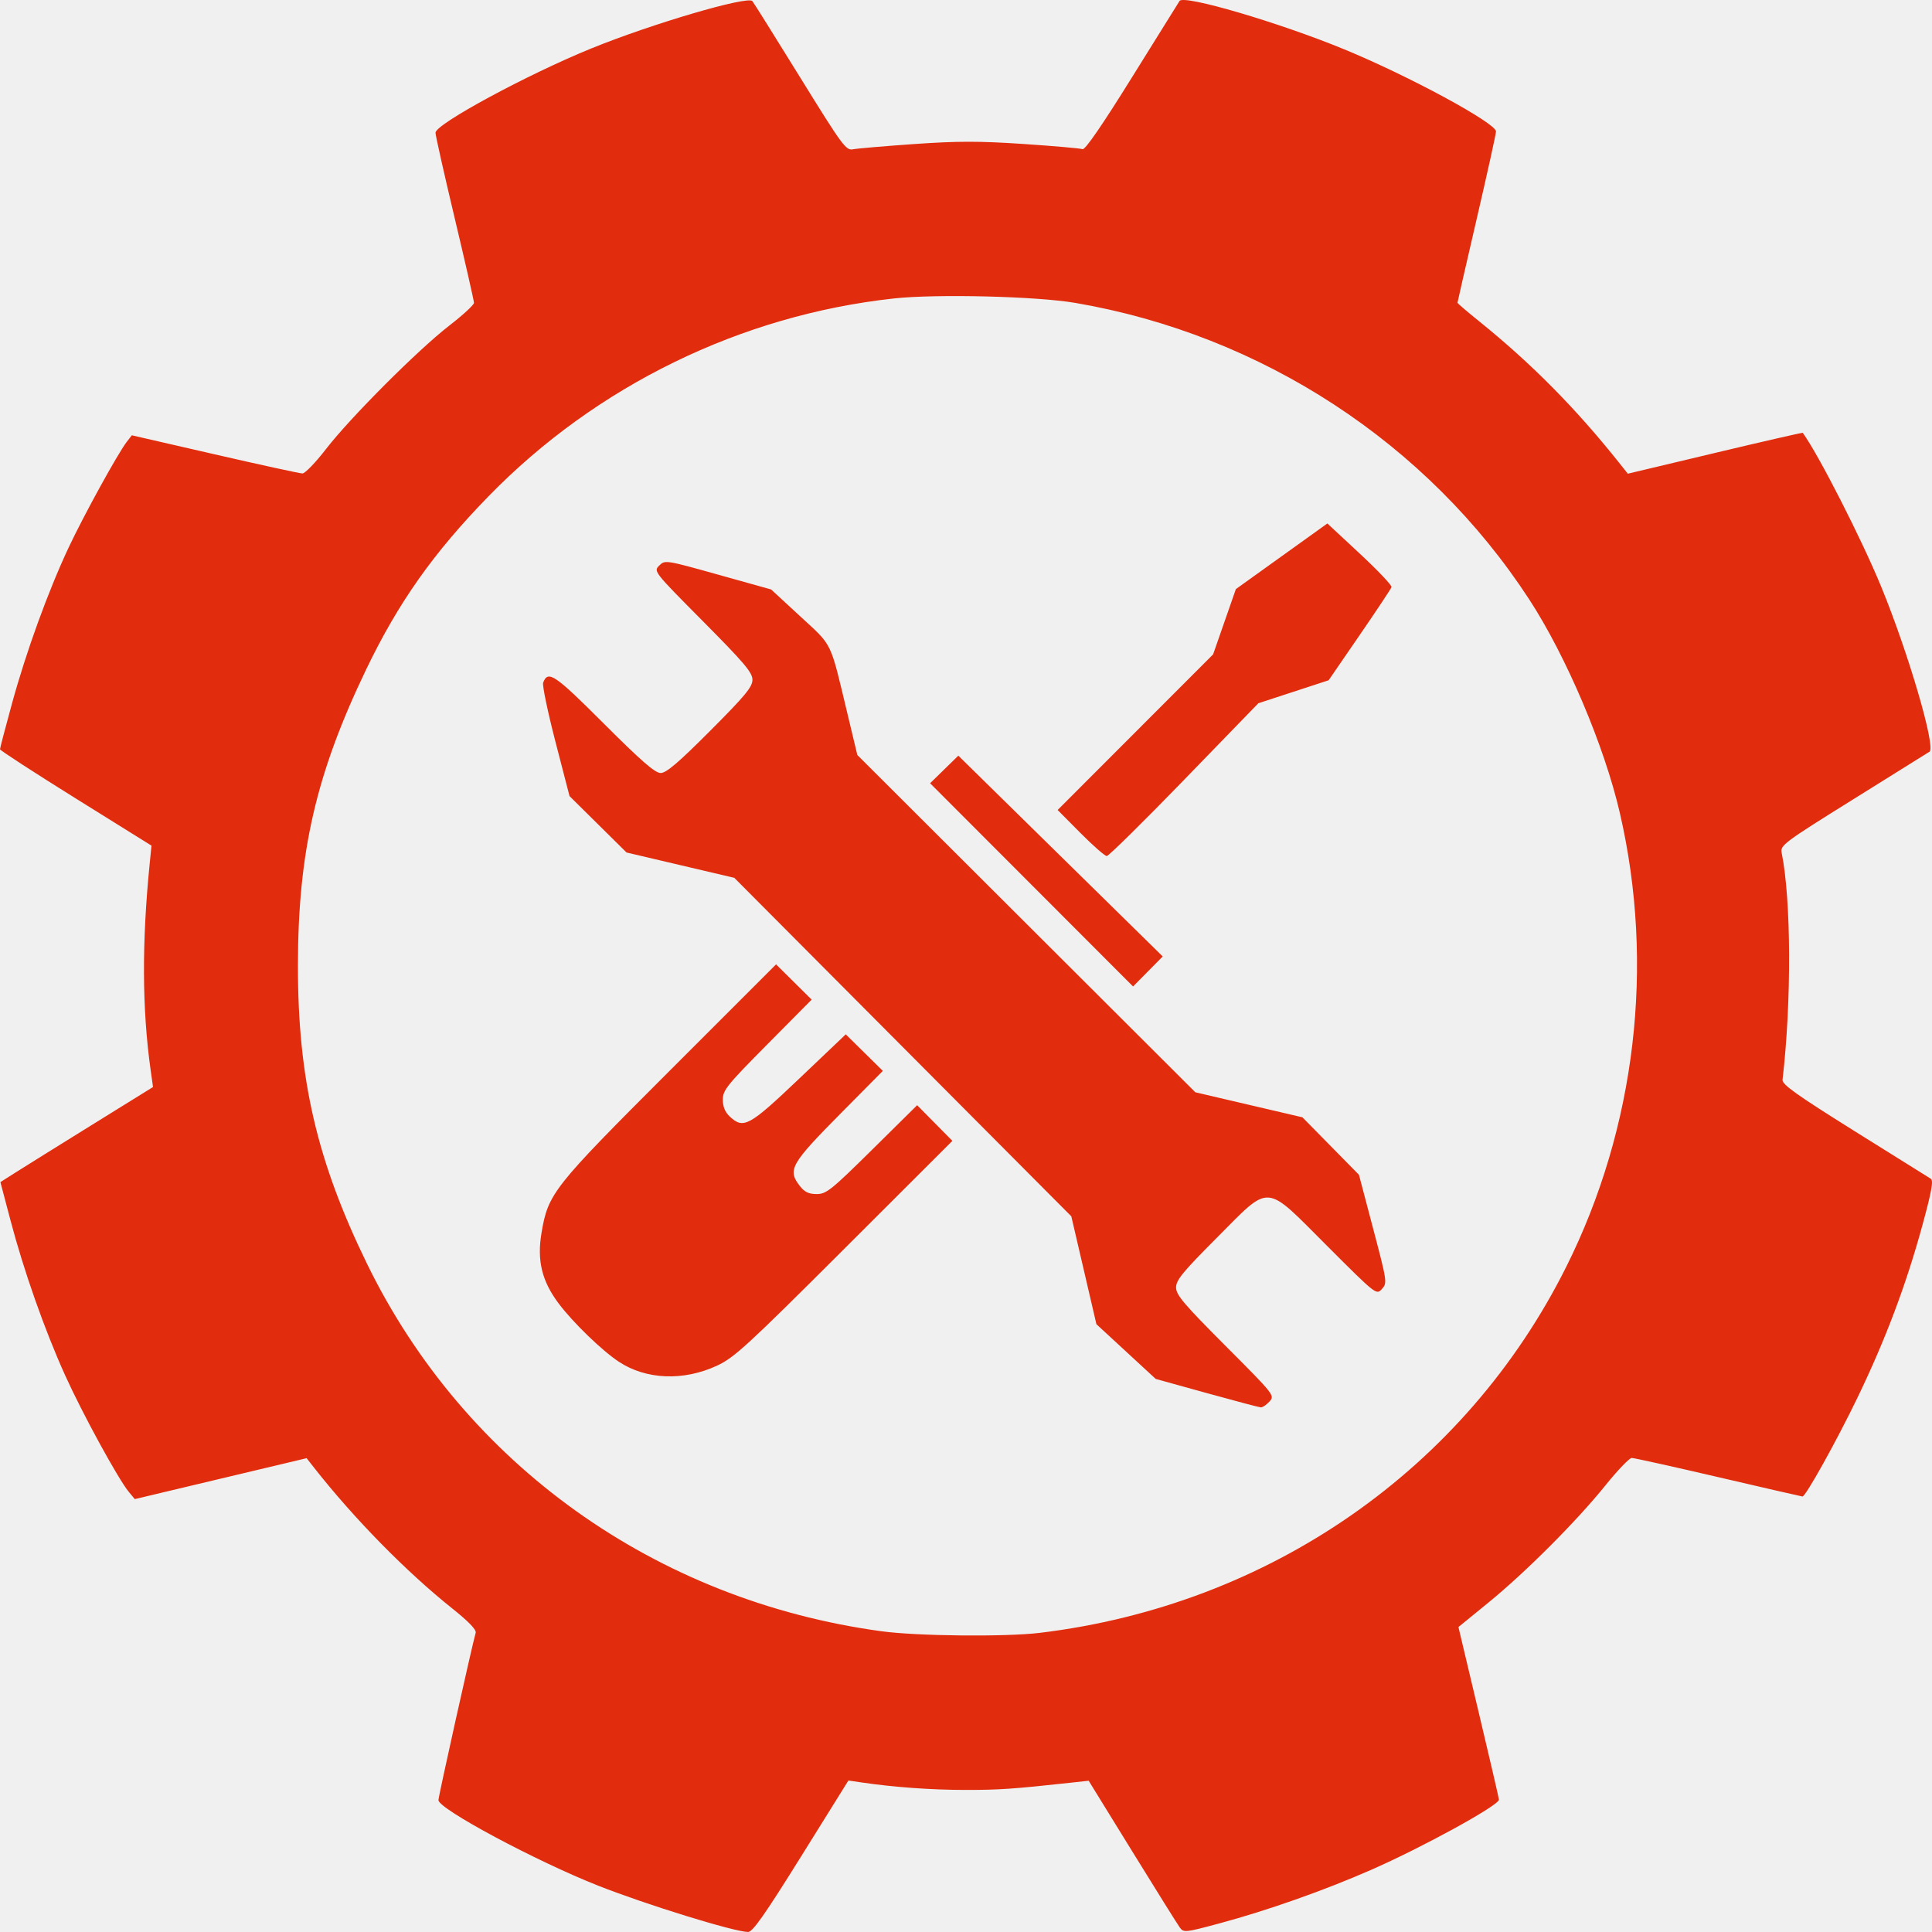
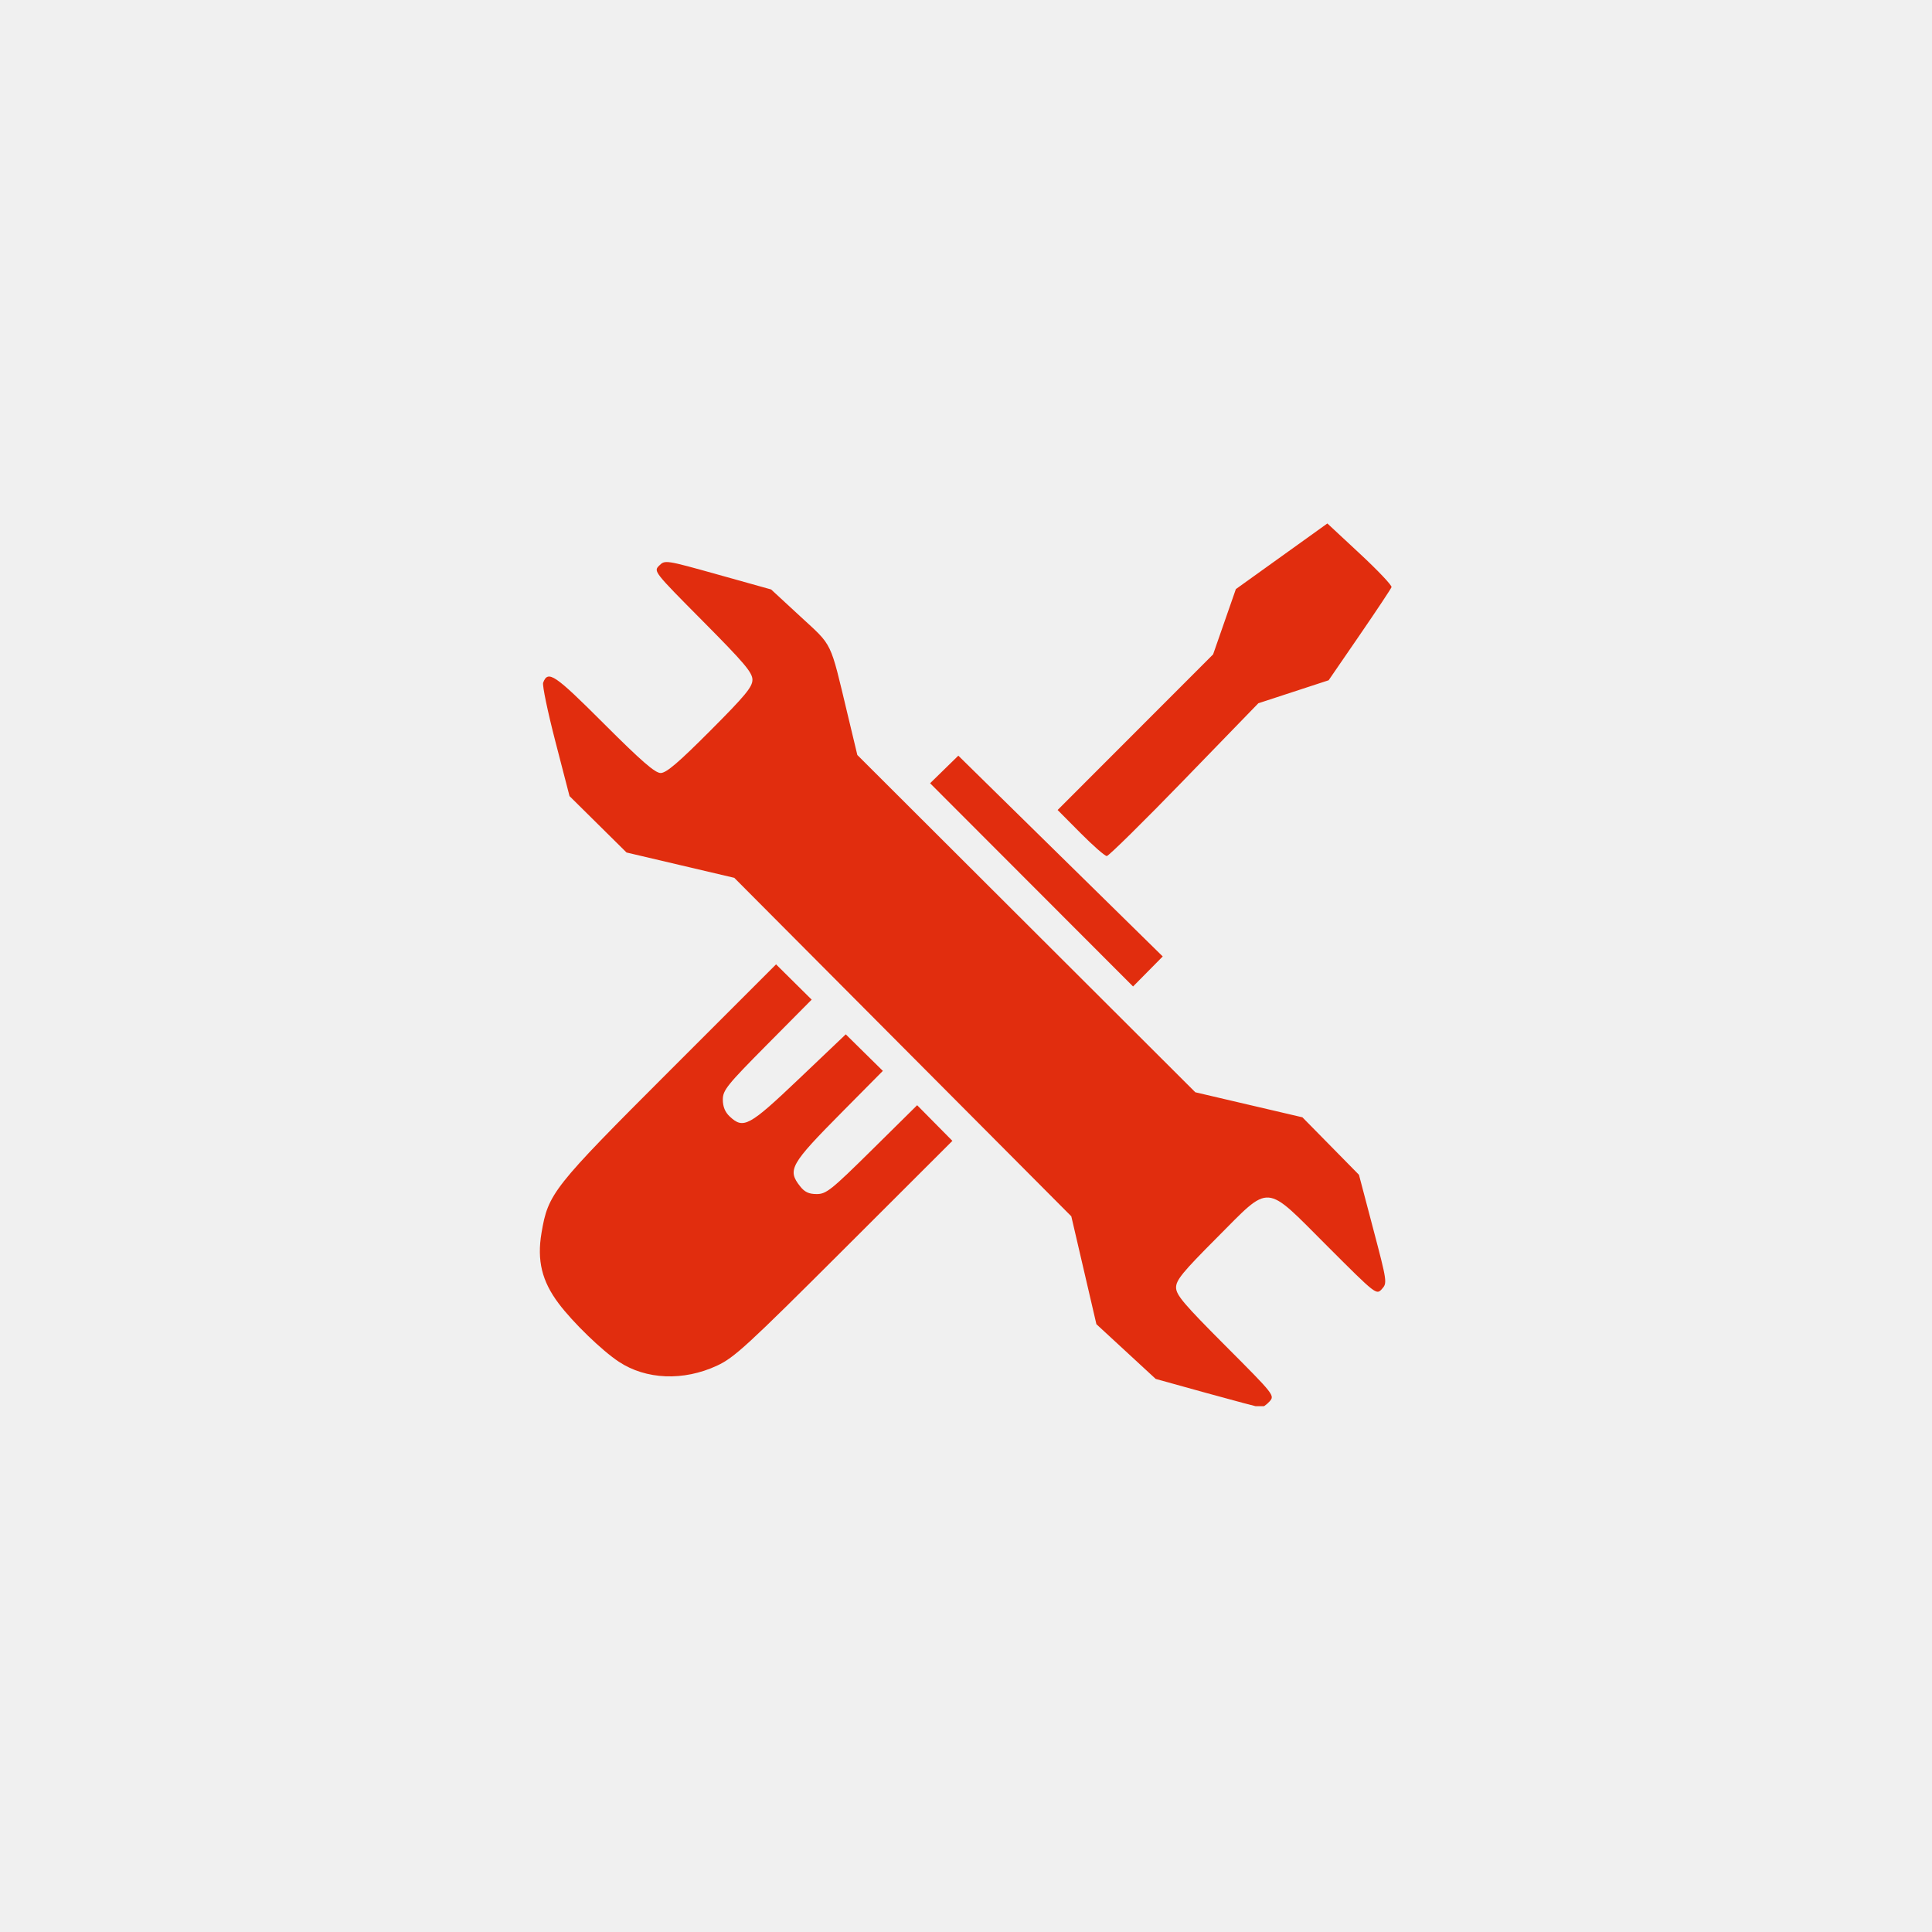
<svg xmlns="http://www.w3.org/2000/svg" version="1.1" id="svg27183" height="200" width="200">
-   <defs id="defs27185" />
-   <g transform="matrix(0.5,0,0,0.5004763,-2.500002,-324.0847)" id="layer1">
+   <defs id="defs27185">
+     <clipPath clipPathUnits="userSpaceOnUse" id="clipPath3786">
+       <rect style="color:#000000;fill:#ffffff;fill-opacity:1;fill-rule:nonzero;stroke:#000000;stroke-width:2;stroke-linecap:butt;stroke-linejoin:miter;stroke-miterlimit:4;stroke-opacity:0.055;stroke-dasharray:none;stroke-dashoffset:0;marker:none;visibility:visible;display:inline;overflow:visible;enable-background:accumulate" id="rect3788" width="187.222" height="184.653" x="108.48" y="753.759" rx="9.4" />
+     </clipPath>
+   </defs>
+   <g transform="matrix(0.5,0,0,0.5004763,-2.500002,-324.0847)" id="layer1" clip-path="url(#clipPath3786)">
    <path id="path3919" d="m 170.873,1031.521 9.78,-15.681 2.793,0.409 c 6.71,0.984 14.376,1.532 21.5,1.537 6.946,0 9.726,-0.186 21.773,-1.499 l 3.68,-0.401 9.018,14.61 c 4.96,8.036 9.392,15.12 9.848,15.743 0.8,1.091 1.1,1.06 8.147,-0.833 9.955,-2.675 21.658,-6.796 31.384,-11.053 10.684,-4.676 26.554,-13.377 26.545,-14.554 0,-0.249 -1.89,-8.384 -4.196,-18.079 l -4.192,-17.627 6.189,-5.041 c 7.719,-6.288 18.256,-16.832 24.25,-24.266 2.512,-3.116 4.961,-5.666 5.441,-5.666 0.48,0 8.576,1.794 17.991,3.987 9.415,2.193 17.229,3.987 17.364,3.987 0.656,0 7.029,-11.441 11.345,-20.367 5.822,-12.042 10.109,-23.404 13.476,-35.725 1.932,-7.068 2.33,-9.28 1.734,-9.641 -0.425,-0.258 -7.535,-4.695 -15.8,-9.86 -11.99,-7.494 -14.998,-9.636 -14.886,-10.599 1.88,-16.199 1.798,-37.2 -0.184,-46.977 -0.309,-1.526 0.458,-2.098 14.819,-11.04 8.33,-5.187 15.437,-9.618 15.794,-9.848 1.357,-0.875 -4.374,-20.435 -9.99,-34.097 -4.045,-9.84 -12.989,-27.371 -16.257,-31.863 -0.055,-0.076 -8.226,1.795 -18.158,4.159 l -18.057,4.297 -1.84,-2.309 c -8.956,-11.239 -18.167,-20.534 -28.98,-29.245 -2.446,-1.97 -4.447,-3.682 -4.447,-3.804 0,-0.122 1.794,-7.943 3.987,-17.38 2.193,-9.437 3.987,-17.561 3.987,-18.053 0,-1.727 -18.082,-11.504 -31.407,-16.981 -13.568,-5.577 -33.221,-11.348 -34.108,-10.015 -0.23,0.346 -4.663,7.455 -9.851,15.797 -6.132,9.861 -9.712,15.061 -10.232,14.862 -0.44,-0.169 -5.944,-0.651 -12.233,-1.072 -9.181,-0.615 -13.63,-0.613 -22.581,0.011 -6.131,0.427 -11.849,0.917 -12.706,1.088 -1.459,0.291 -2.16,-0.661 -10.983,-14.92 -5.184,-8.377 -9.621,-15.457 -9.861,-15.733 -0.983,-1.131 -20.802,4.688 -33.332,9.786 -13.335,5.426 -32.257,15.65 -32.271,17.437 -0.01,0.529 1.786,8.493 3.979,17.699 2.193,9.206 3.987,17.077 3.987,17.493 0,0.416 -2.277,2.514 -5.06,4.663 -6.509,5.027 -20.55,19.068 -25.577,25.577 -2.149,2.783 -4.346,5.056 -4.882,5.05 -0.536,-0.006 -8.702,-1.784 -18.147,-3.952 l -17.173,-3.942 -1.042,1.345 c -1.851,2.39 -8.941,15.271 -12.051,21.892 -4.234,9.016 -8.77,21.493 -11.704,32.192 -1.373,5.008 -2.497,9.289 -2.497,9.514 0,0.225 7.057,4.802 15.682,10.171 l 15.682,9.762 -0.368,3.68 c -1.643,16.424 -1.581,30.111 0.194,42.751 l 0.491,3.498 -12.62,7.817 c -6.941,4.299 -14.05,8.725 -15.798,9.834 l -3.178,2.017 2.066,7.828 c 2.782,10.541 7.088,22.751 11.33,32.126 3.587,7.929 11.007,21.498 13.2,24.138 l 1.227,1.477 17.787,-4.232 17.787,-4.232 1.533,1.95 c 8.328,10.588 19.1,21.55 28.675,29.177 3.303,2.632 4.969,4.362 4.796,4.981 -0.828,2.954 -7.711,33.853 -7.711,34.617 0,1.818 20.233,12.64 33.12,17.715 9.996,3.936 27.987,9.49 30.973,9.562 0.951,0.023 3.428,-3.499 11.007,-15.651 z m 16.613,-46.558 c -46.751,-6.362 -86.28,-34.575 -106.503,-76.015 -10.372,-21.253 -14.31,-38.23 -14.299,-61.64 0.011,-23.477 3.747,-39.693 14.111,-61.253 6.667,-13.868 13.94,-24.152 25.36,-35.86 22.308,-22.869 52.258,-37.466 83.943,-40.911 8.798,-0.957 29.532,-0.448 37.532,0.921 38.597,6.605 72.914,29.006 93.995,61.357 7.678,11.783 15.552,30.325 18.751,44.16 7.266,31.423 3.294,65.059 -11.078,93.816 -20.91,41.837 -61.455,70.015 -109.002,75.756 -7.138,0.862 -25.399,0.678 -32.809,-0.331 z m 80.351,-47.522 c 1.122,-1.24 1.021,-1.367 -9.105,-11.507 -8.654,-8.665 -10.239,-10.536 -10.239,-12.078 0,-1.527 1.378,-3.207 8.425,-10.267 11.307,-11.329 9.711,-11.448 22.882,1.706 10.127,10.114 10.164,10.143 11.308,8.879 1.126,-1.245 1.093,-1.473 -1.802,-12.447 l -2.949,-11.179 -5.853,-5.945 -5.853,-5.945 -11.086,-2.589 -11.086,-2.589 -34.988,-34.88 -34.988,-34.88 -2.017,-8.412 c -3.699,-15.429 -3.003,-13.99 -9.784,-20.247 l -6.051,-5.583 -10.979,-3.067 c -10.882,-3.04 -10.99,-3.057 -12.186,-1.874 -1.198,1.184 -1.132,1.268 9.046,11.511 8.567,8.621 10.253,10.612 10.253,12.109 0,1.486 -1.488,3.282 -8.732,10.539 -6.586,6.598 -9.109,8.748 -10.267,8.748 -1.166,0 -3.987,-2.449 -11.756,-10.208 -10.232,-10.219 -11.565,-11.117 -12.577,-8.479 -0.204,0.532 0.942,6.03 2.546,12.217 l 2.917,11.25 5.901,5.831 5.901,5.831 11.154,2.619 11.154,2.619 34.888,35.007 34.889,35.007 2.598,11.157 2.598,11.157 6.141,5.661 6.14,5.661 10.539,2.92 c 5.797,1.606 10.841,2.939 11.211,2.962 0.369,0.023 1.182,-0.522 1.806,-1.212 z m -114.411,-7.402 c 3.59,-1.661 6.216,-4.069 26.371,-24.177 l 22.384,-22.332 -3.648,-3.686 -3.648,-3.686 -9.31,9.189 c -8.476,8.366 -9.505,9.189 -11.485,9.189 -1.619,0 -2.5,-0.413 -3.446,-1.616 -2.667,-3.39 -2.018,-4.541 8.613,-15.263 l 8.526,-8.599 -3.838,-3.78 -3.838,-3.78 -9.637,9.159 c -10.391,9.876 -11.546,10.504 -14.397,7.826 -0.96,-0.902 -1.42,-2.029 -1.42,-3.482 0,-1.948 0.857,-3.012 9.197,-11.415 l 9.197,-9.267 -3.685,-3.647 -3.685,-3.647 -22.096,22.069 c -24.136,24.106 -25.093,25.317 -26.468,33.478 -0.961,5.708 0.077,9.974 3.55,14.594 2.966,3.946 8.952,9.735 12.459,12.05 5.637,3.721 13.365,4.034 20.304,0.824 z m 71.146,-105.417 -21.16,-20.766 -2.923,2.853 -2.923,2.853 21.011,21.018 21.011,21.018 3.072,-3.105 3.072,-3.105 z m 25.617,-15.806 15.337,-15.799 7.277,-2.378 7.277,-2.378 6.406,-9.319 c 3.523,-5.126 6.5,-9.602 6.615,-9.947 0.115,-0.345 -2.827,-3.449 -6.538,-6.898 l -6.747,-6.27 -9.471,6.788 -9.471,6.788 -2.357,6.752 -2.357,6.752 -16.095,16.094 -16.095,16.094 4.734,4.762 c 2.604,2.619 5.053,4.762 5.442,4.762 0.389,0 7.609,-7.11 16.044,-15.799 z" style="fill:#e12d0e;fill-opacity:1" />
  </g>
</svg>
